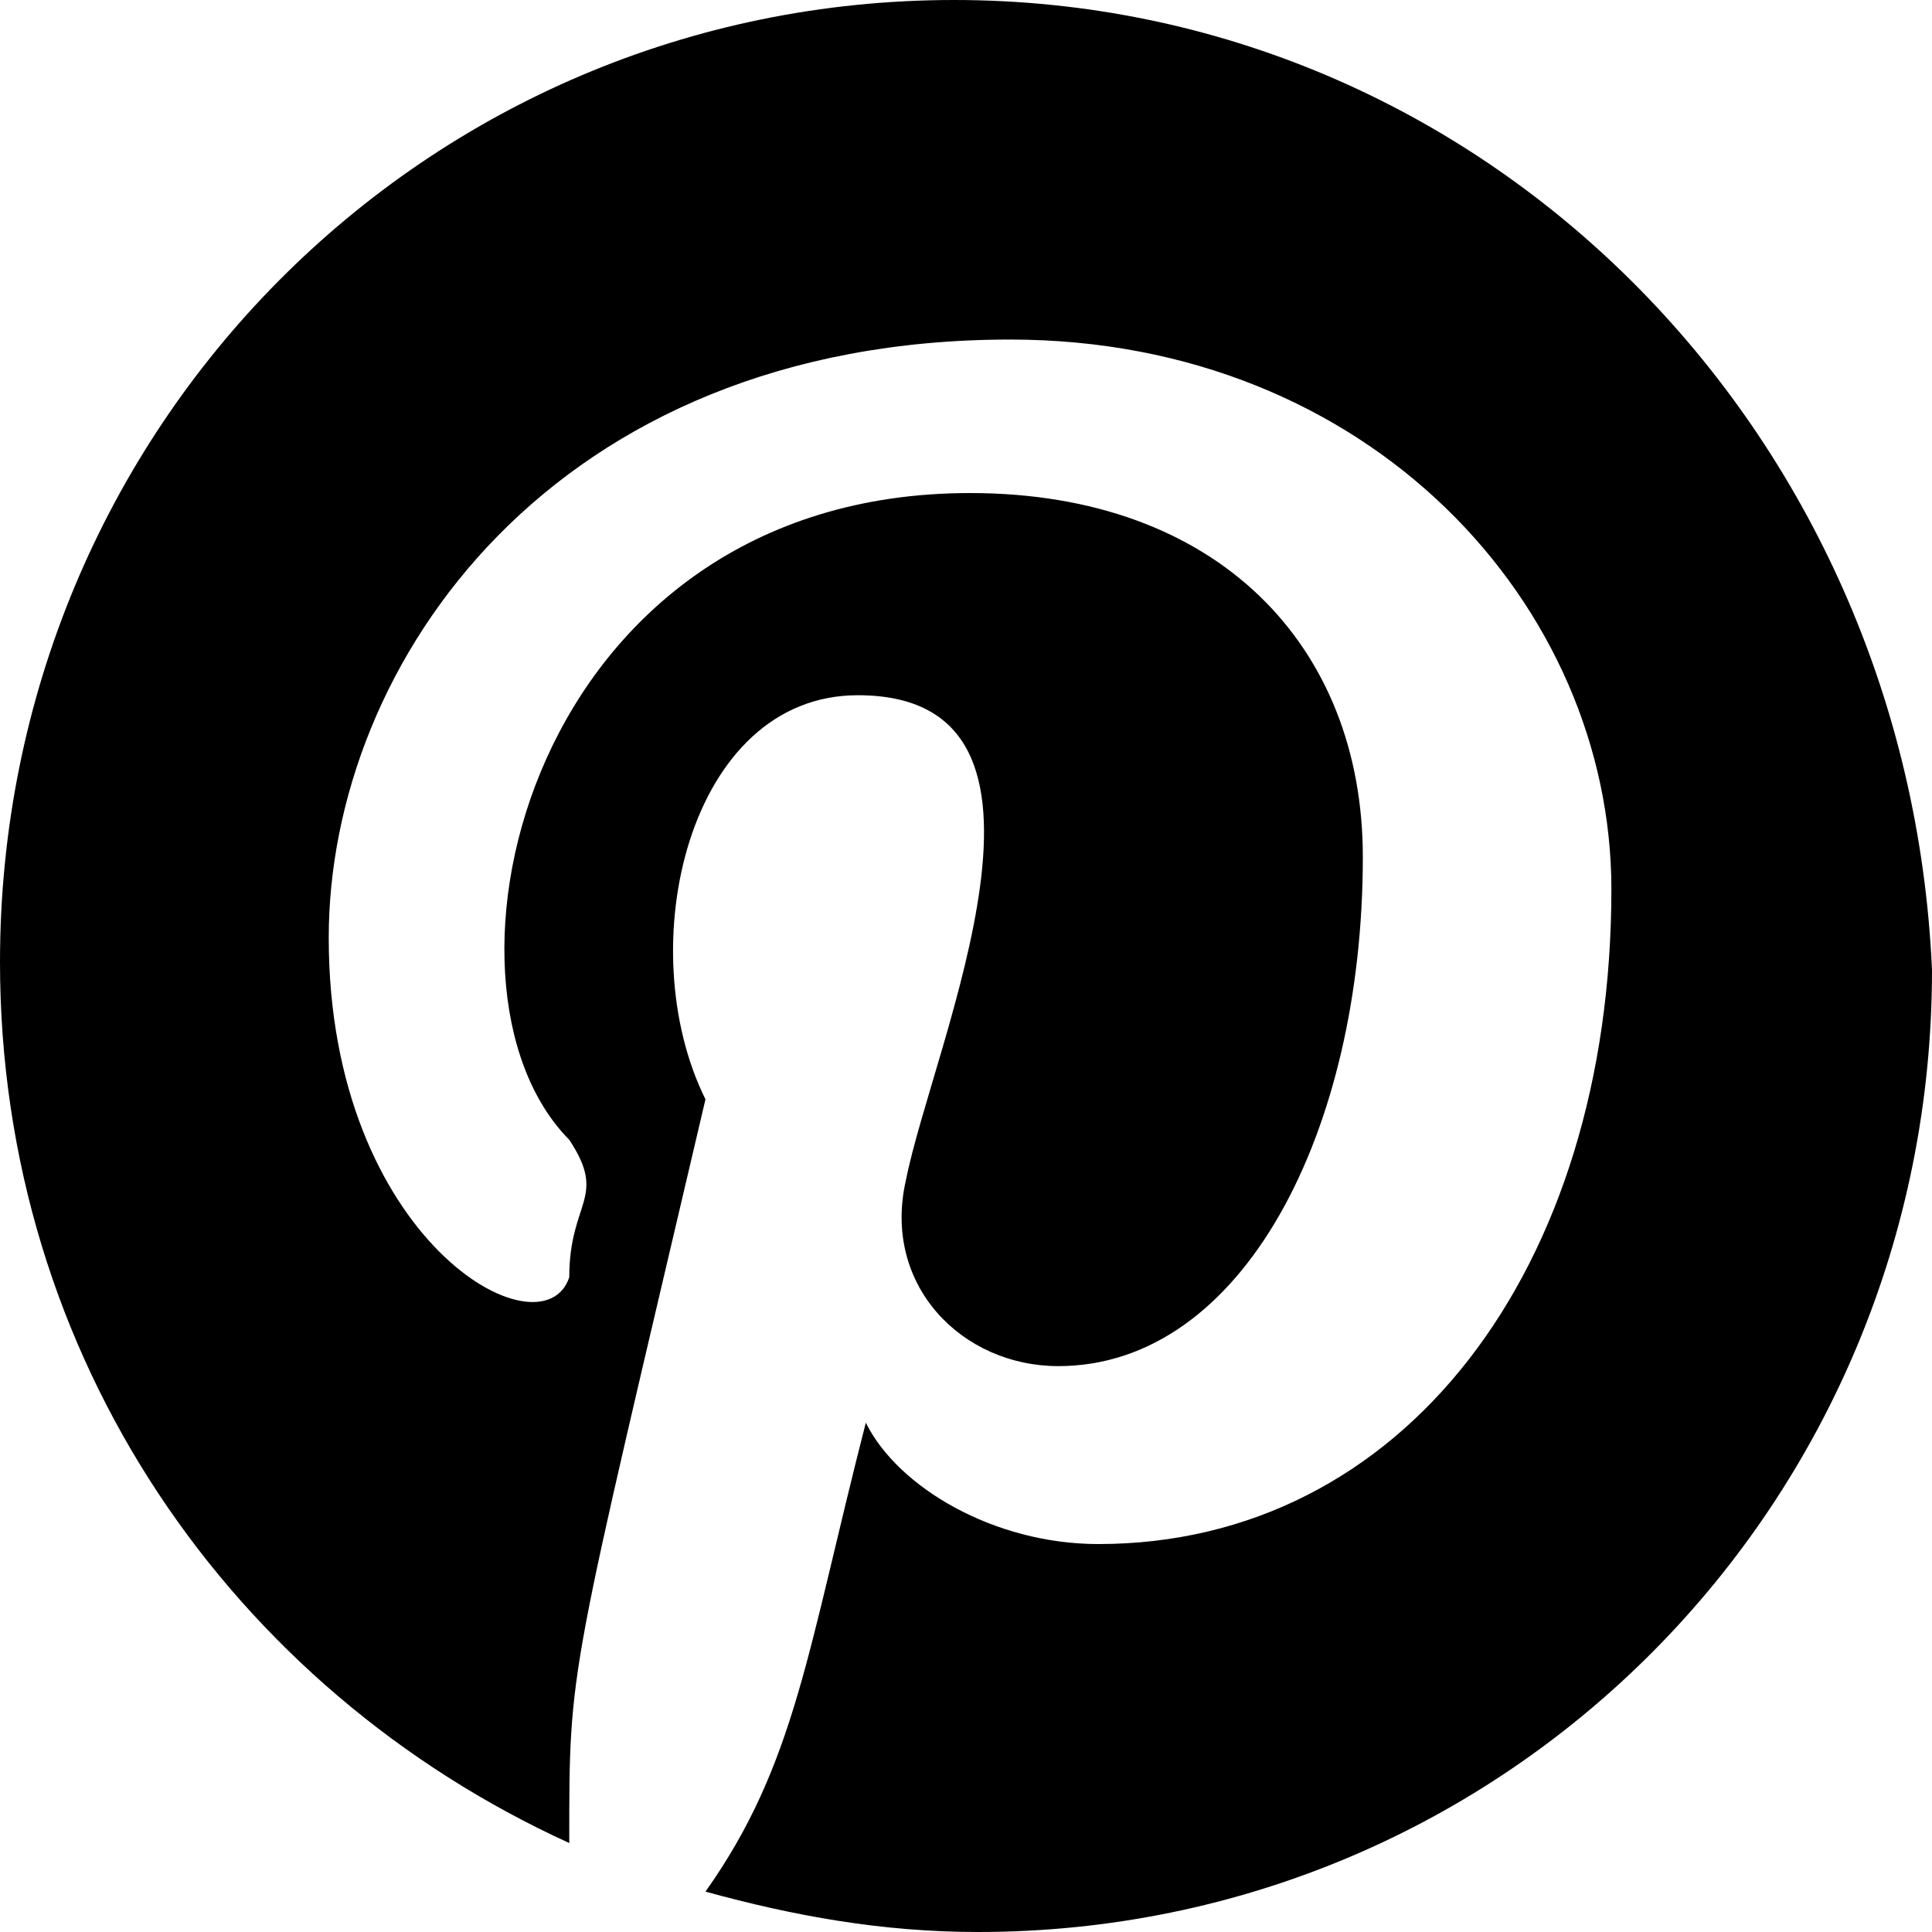
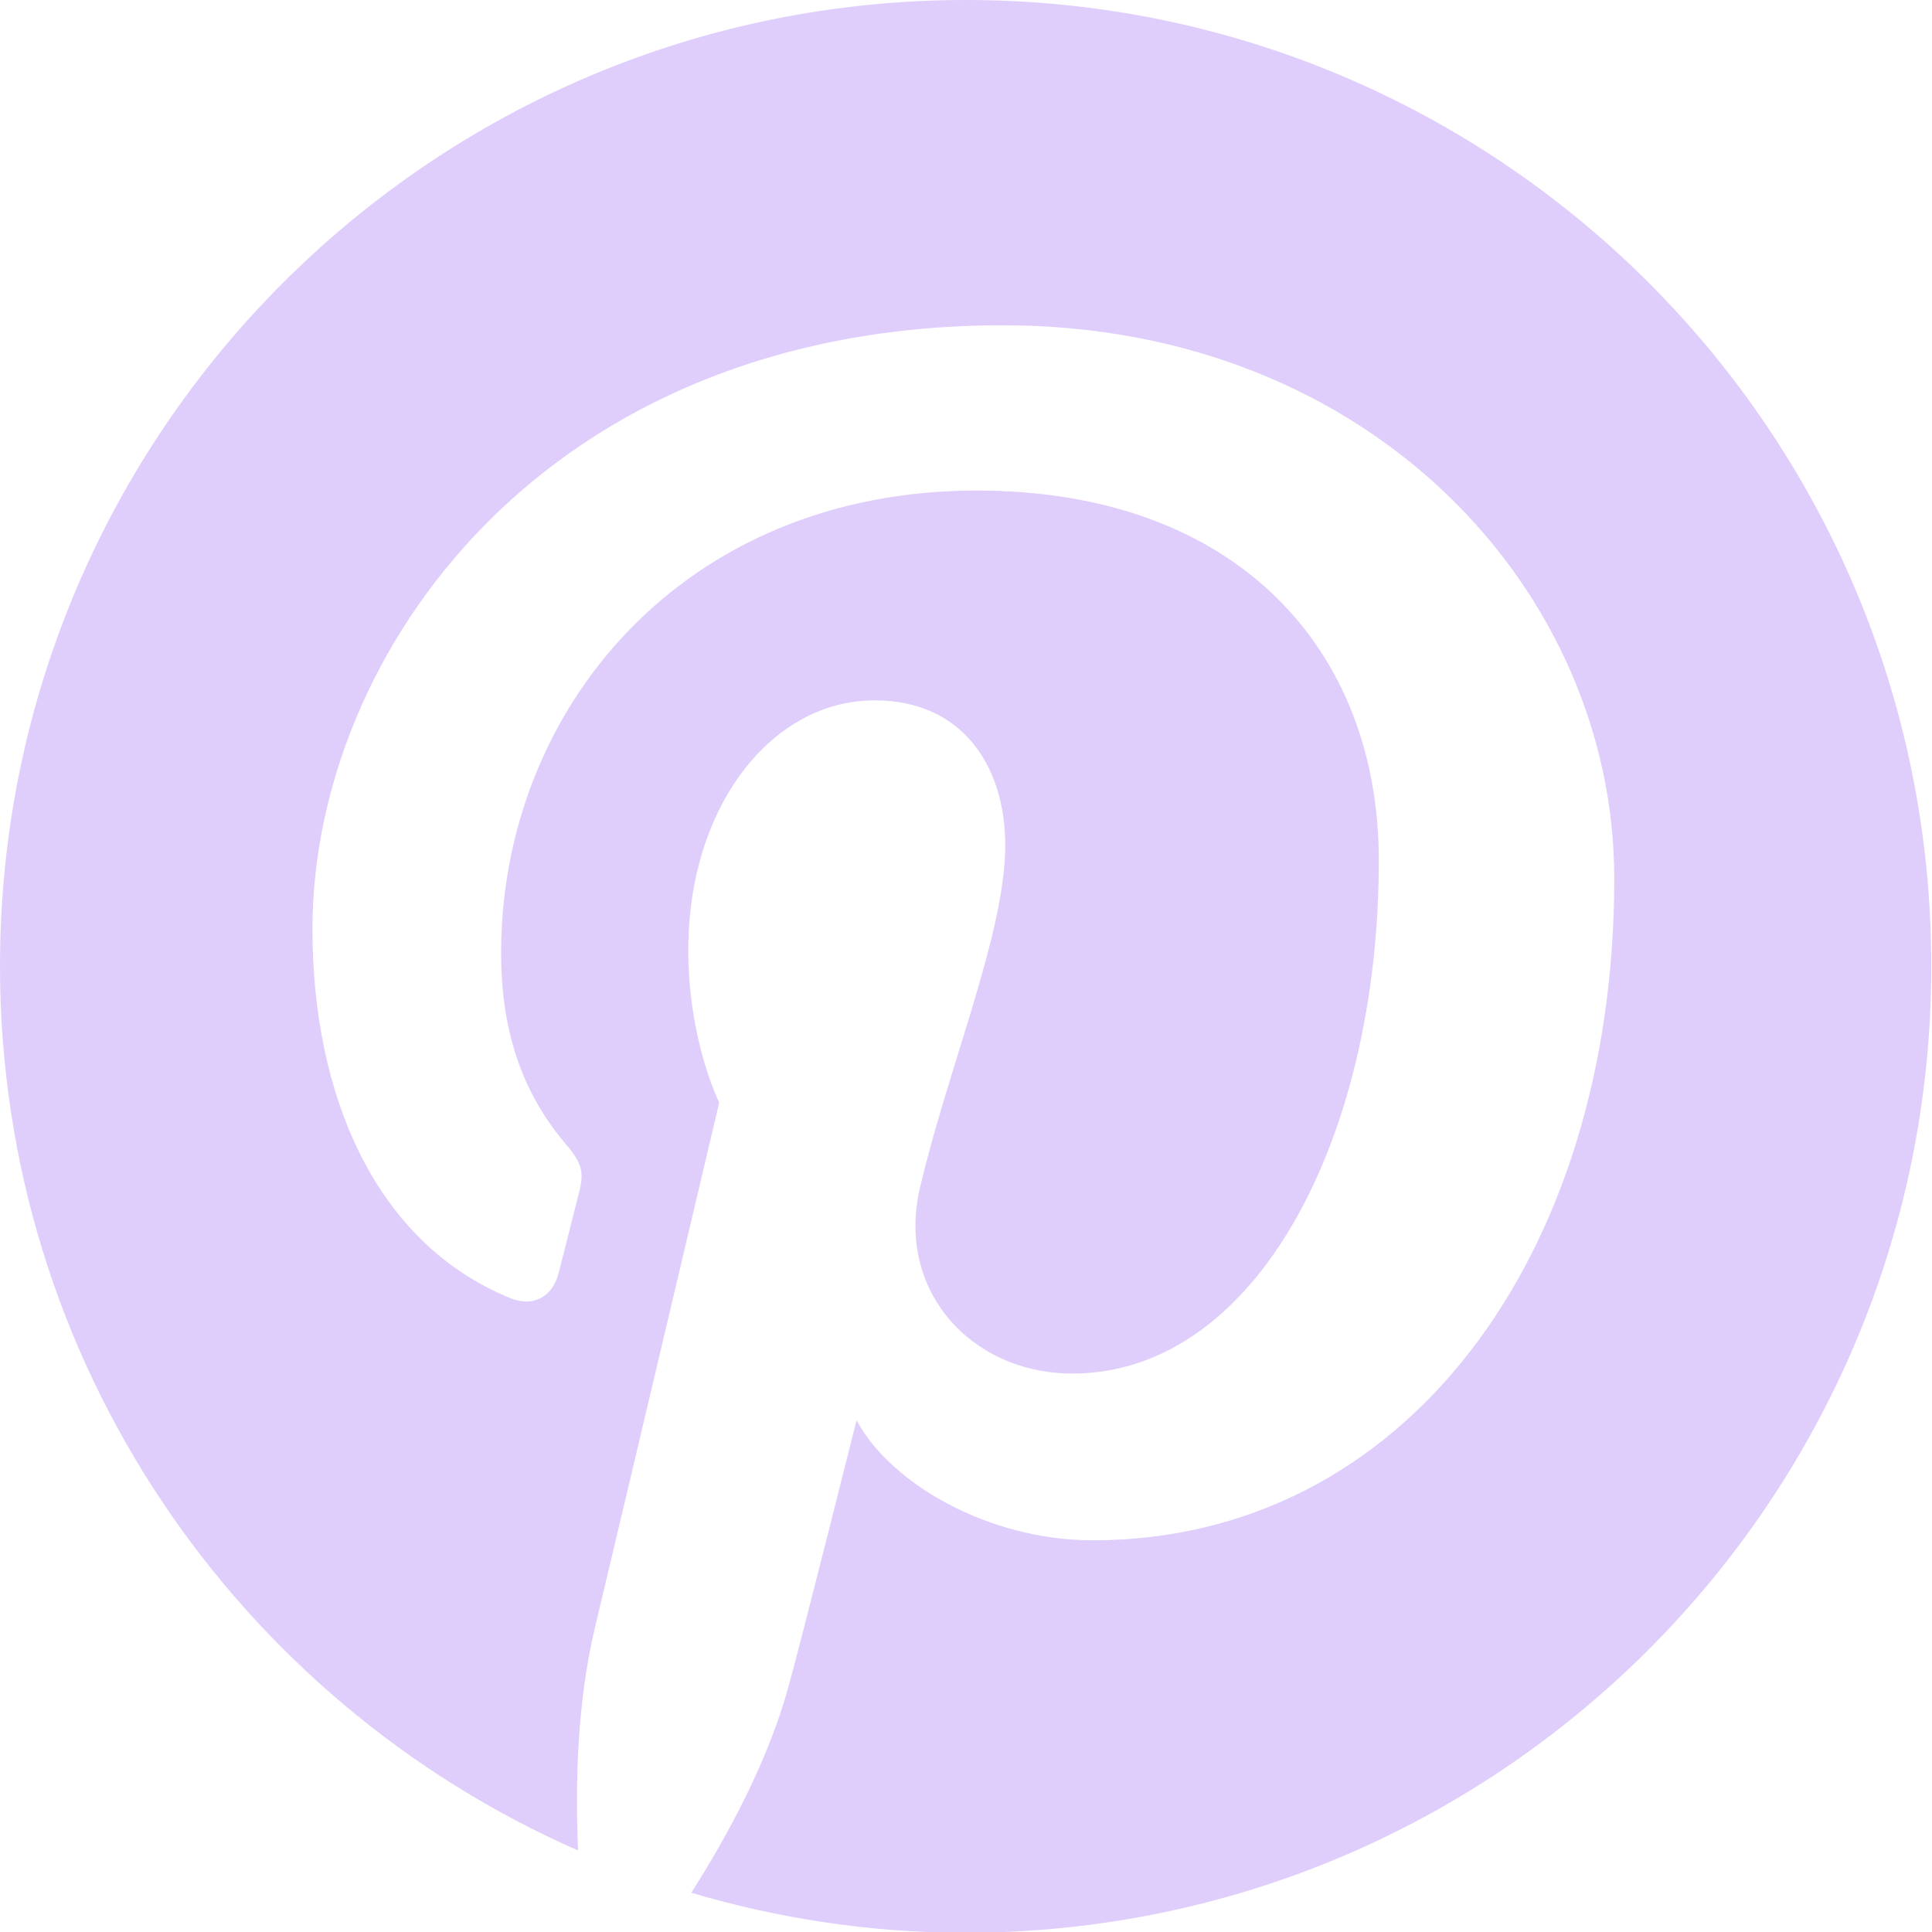
- <svg xmlns="http://www.w3.org/2000/svg" width="800px" height="800px" viewBox="0 0 20 20" version="1.1">
-   <defs>
- 
- </defs>
-   <g id="Page-1" stroke="none" stroke-width="1" fill="none" fill-rule="evenodd">
-     <g id="Dribbble-Light-Preview" transform="translate(-220, -7399)" fill="#000000">
-       <g id="icons" transform="translate(56, 160)">
-         <path d="M173.876,7239 C168.399,7239 164,7243.435 164,7248.959 C164,7253.059 166.407,7256.489 169.893,7258.079 C169.893,7256.212 169.88,7256.453 171.303,7250.38 C170.521,7248.802 171.129,7246.197 172.88,7246.197 C175.31,7246.197 173.659,7249.8 173.378,7251.217 C173.129,7252.305 173.959,7253.142 174.955,7253.142 C176.864,7253.142 178.108,7250.715 178.108,7247.871 C178.108,7245.695 176.615,7244.104 174.042,7244.104 C169.467,7244.104 168.307,7249.2 169.893,7250.799 C170.292,7251.403 169.893,7251.431 169.893,7252.222 C169.616,7253.058 167.403,7251.843 167.403,7248.708 C167.403,7245.862 169.727,7242.515 174.457,7242.515 C178.191,7242.515 180.681,7245.276 180.681,7248.205 C180.681,7252.138 178.523,7254.984 175.37,7254.984 C174.291,7254.984 173.295,7254.398 172.963,7253.728 C172.36,7256.074 172.238,7257.263 171.303,7258.582 C172.216,7258.833 173.129,7259 174.125,7259 C179.602,7259 184,7254.565 184,7249.042 C183.752,7243.435 179.353,7239 173.876,7239" id="pinterest-[#180]">
- 
- </path>
-       </g>
-     </g>
+ <svg xmlns="http://www.w3.org/2000/svg" fill="#DFCDFB" height="800px" width="800px" version="1.1" id="Layer_1" viewBox="-271 273 256 256" xml:space="preserve">
+   <g id="SVGRepo_bgCarrier" stroke-width="0" />
+   <g id="SVGRepo_tracerCarrier" stroke-linecap="round" stroke-linejoin="round" />
+   <g id="SVGRepo_iconCarrier">
+     <path d="M-143,273c-70.7,0-128,57.3-128,128c0,52.4,31.5,97.4,76.6,117.2c-0.4-8.9-0.1-19.7,2.2-29.4c2.5-10.4,16.5-69.7,16.5-69.7 s-4.1-8.2-4.1-20.2c0-19,11-33.1,24.7-33.1c11.6,0,17.3,8.7,17.3,19.2c0,11.7-7.5,29.2-11.3,45.4c-3.2,13.6,6.8,24.6,20.2,24.6 c24.3,0,40.6-31.1,40.6-68c0-28-18.9-49-53.3-49c-38.8,0-63,28.9-63,61.3c0,11.2,3.3,19,8.4,25.1c2.4,2.8,2.7,3.9,1.8,7.1 c-0.6,2.3-2,8-2.6,10.3c-0.9,3.2-3.5,4.4-6.4,3.2c-17.9-7.3-26.2-26.9-26.2-48.9c0-36.4,30.7-80,91.5-80c48.9,0,81,35.4,81,73.3 c0,50.2-27.9,87.7-69.1,87.7c-13.8,0-26.8-7.5-31.3-15.9c0,0-7.4,29.5-9,35.2c-2.7,9.9-8,19.7-12.9,27.4c11.5,3.4,23.7,5.3,36.3,5.3 c70.7,0,128-57.3,128-128C-15,330.3-72.3,273-143,273z" />
  </g>
</svg>
